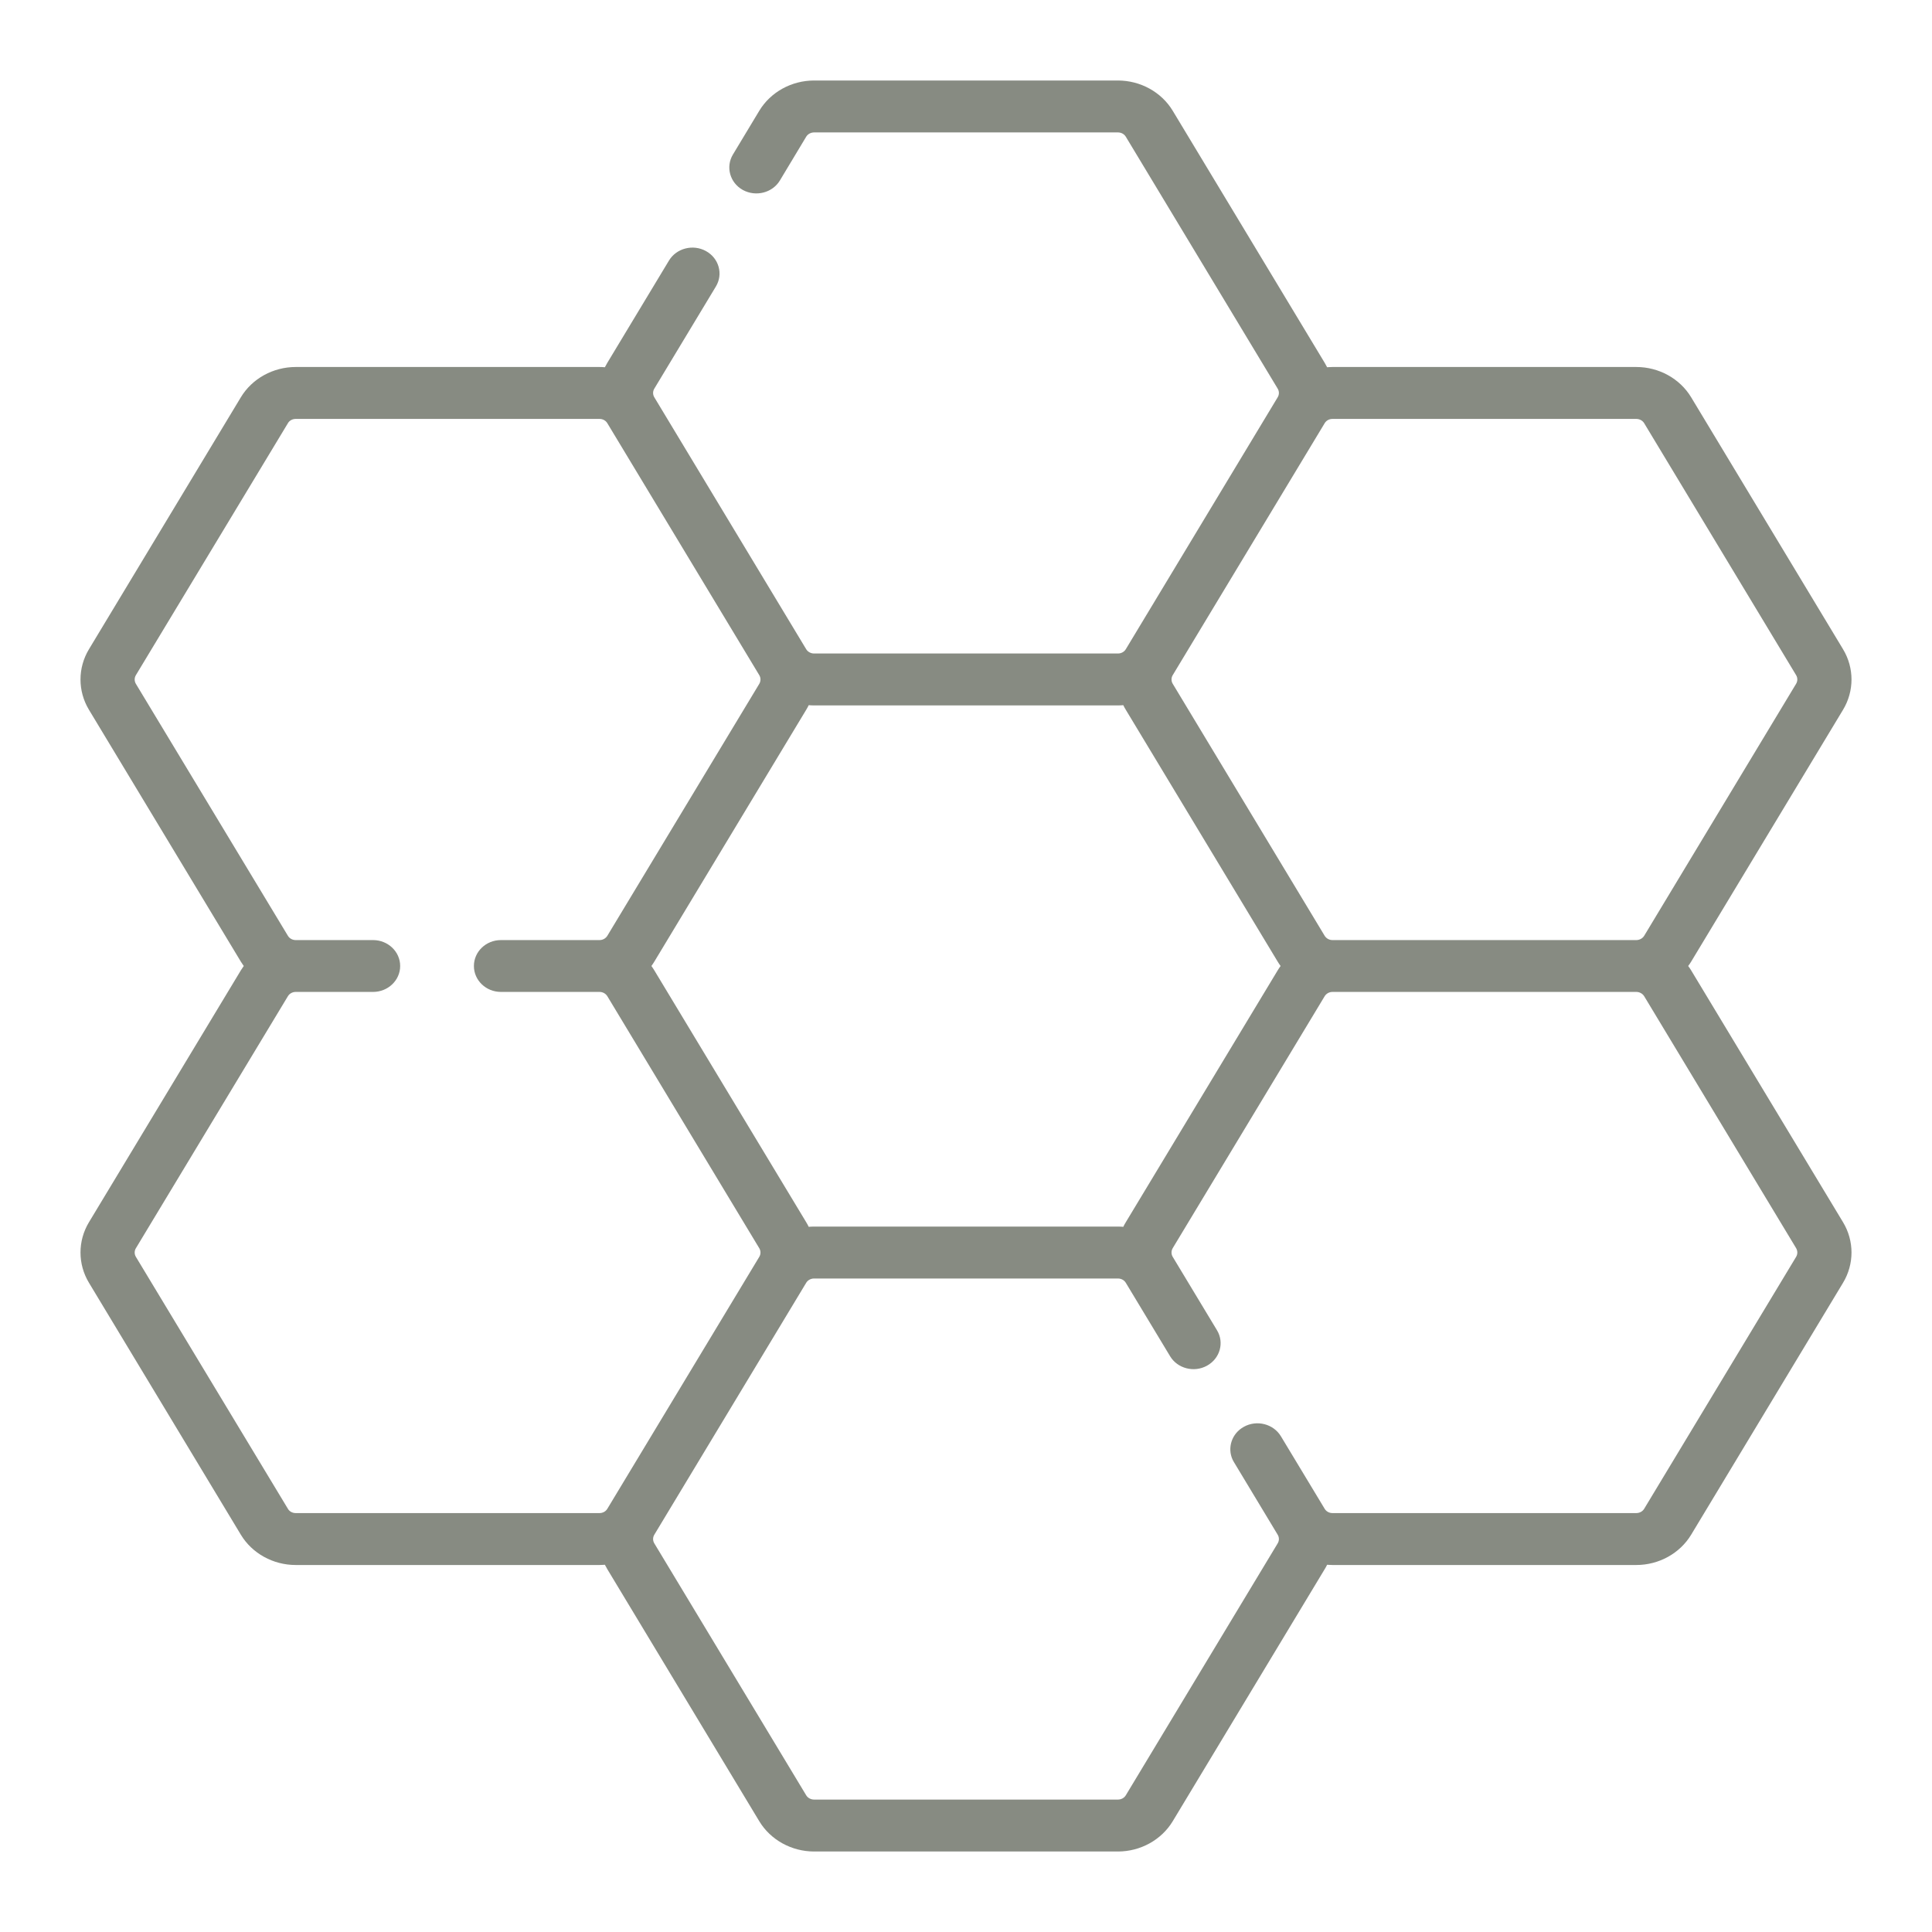
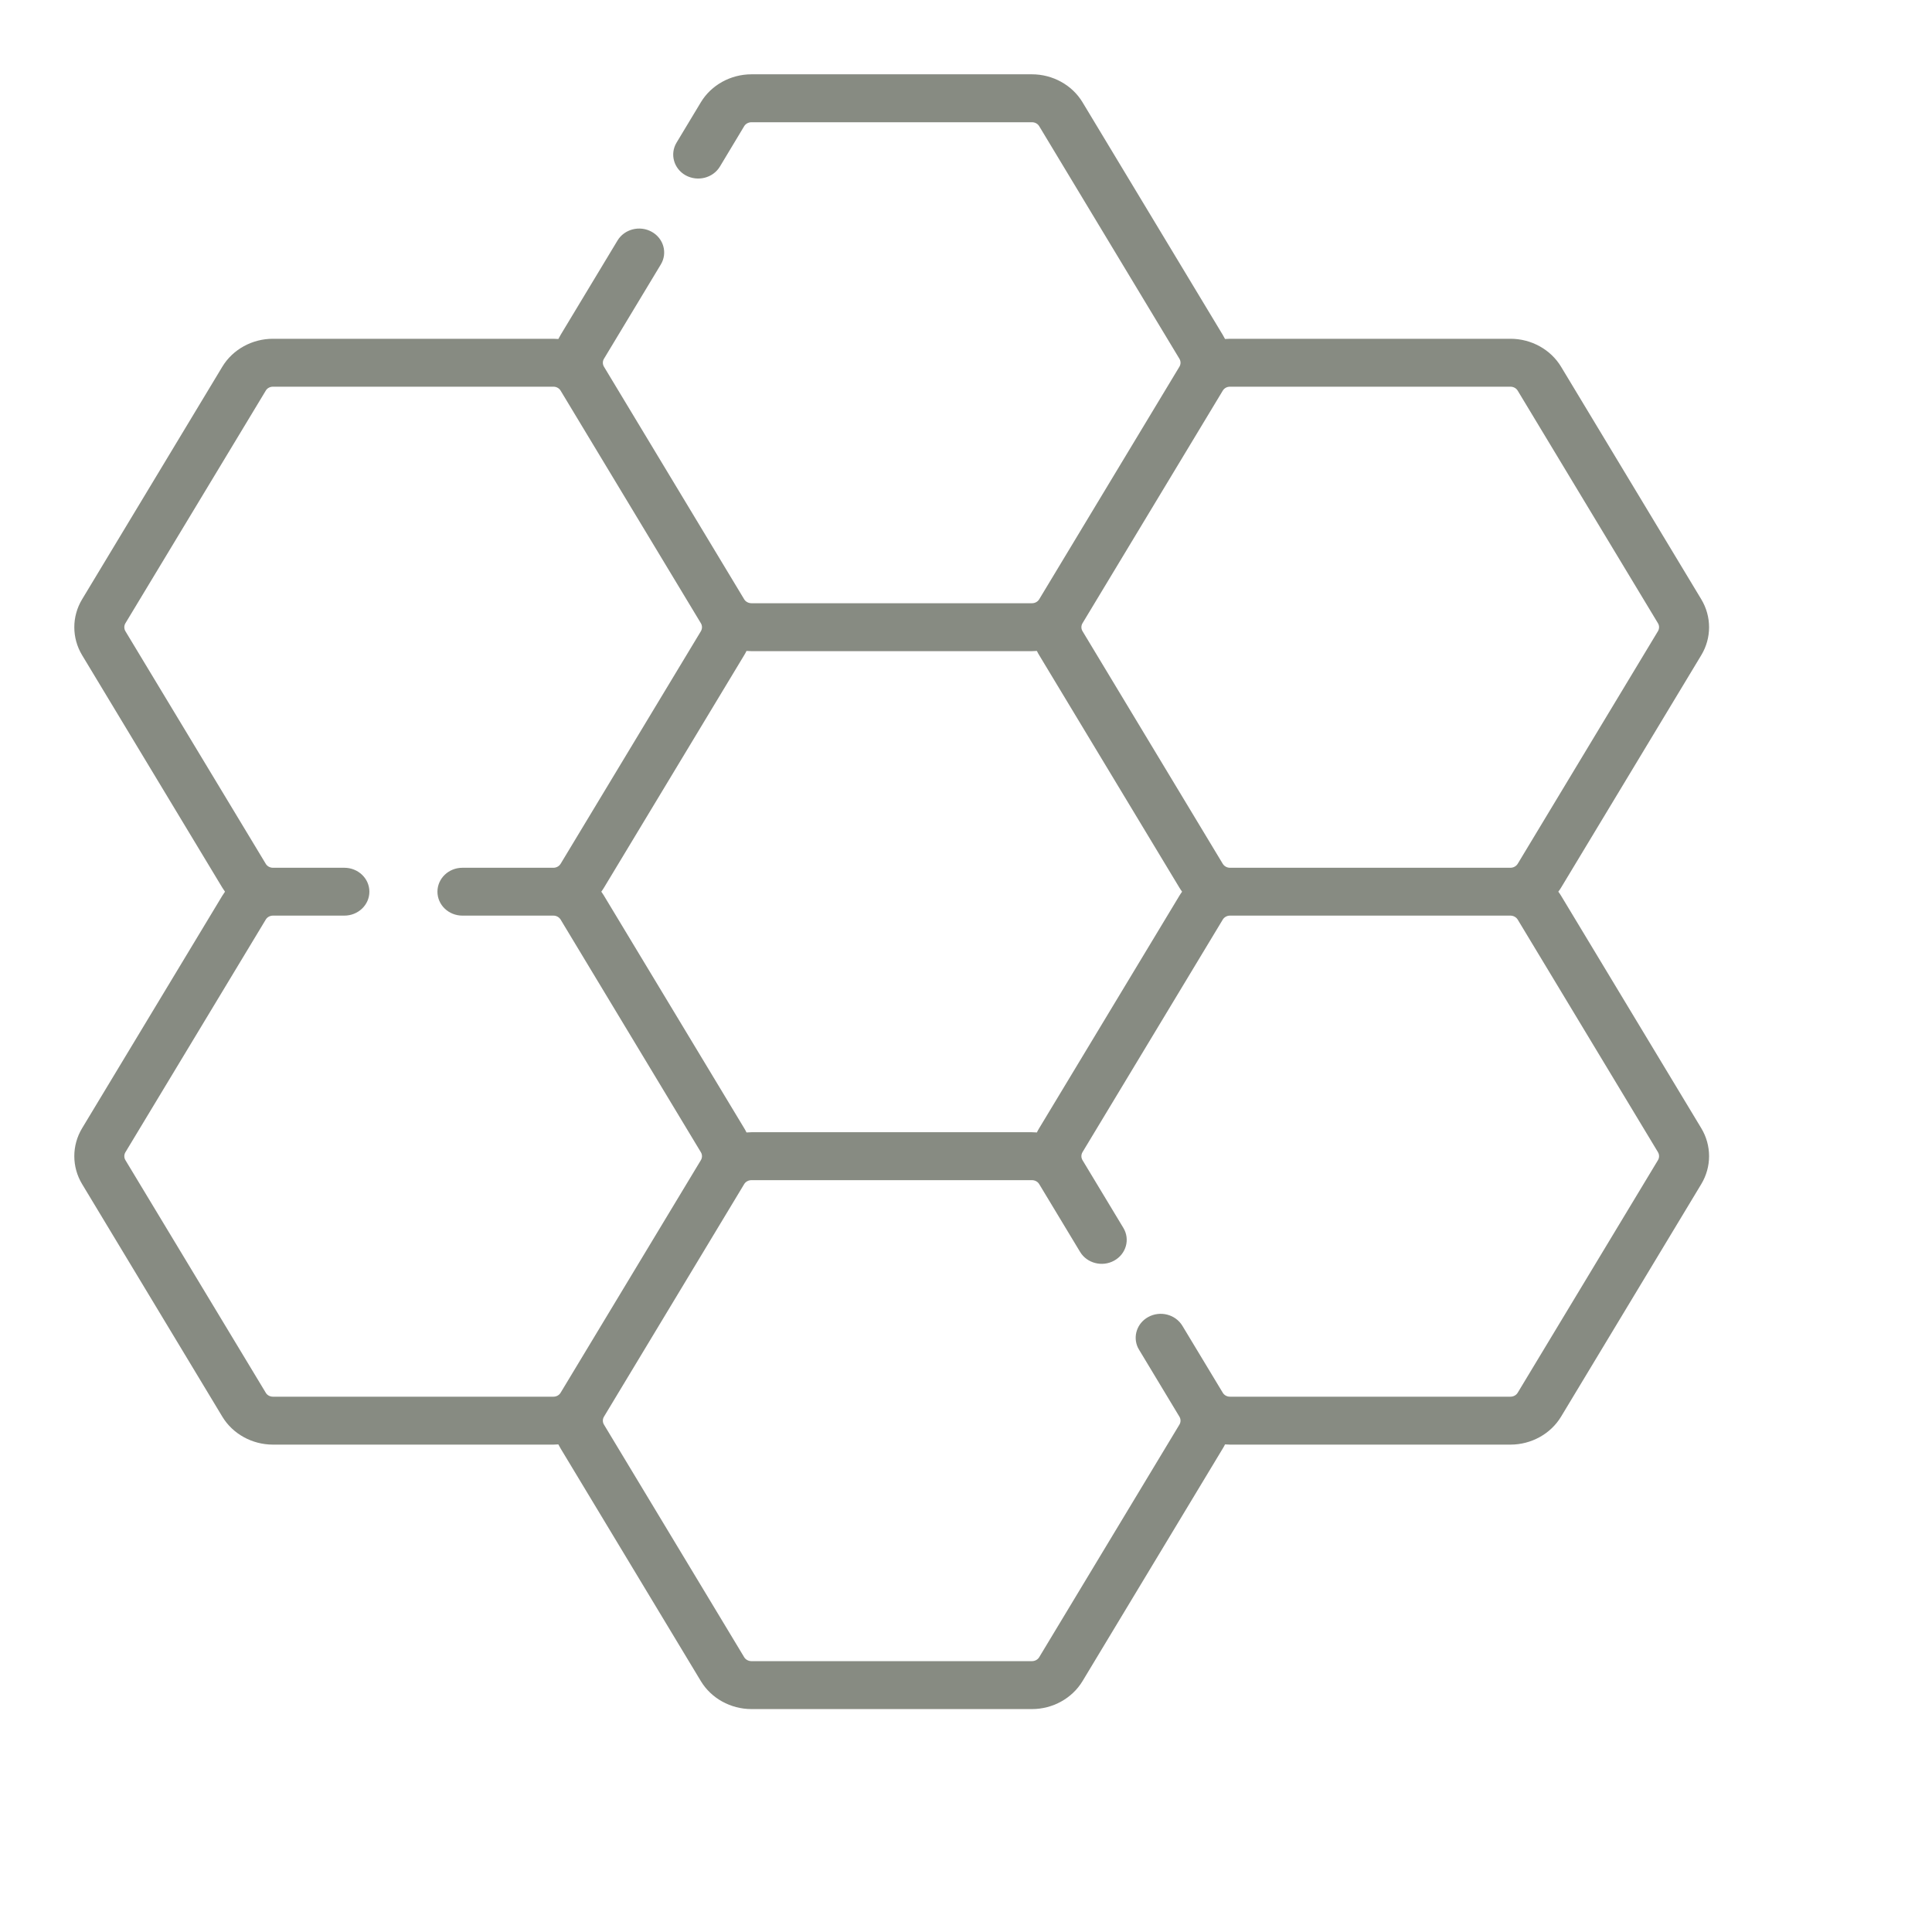
- <svg xmlns="http://www.w3.org/2000/svg" width="24" height="24" viewBox="0 0 24 24" fill="none">
+ <svg xmlns="http://www.w3.org/2000/svg" width="22" height="22" viewBox="0 0 26 26" fill="none">
  <path d="M2.992 12.054C3.004 12.035 3.016 12.017 3.028 12C3.016 11.983 3.004 11.965 2.992 11.946L1.105 8.817C0.965 8.585 0.965 8.297 1.105 8.065L2.992 4.935C3.132 4.703 3.393 4.559 3.673 4.559H7.448C7.47 4.559 7.492 4.56 7.514 4.562C7.524 4.543 7.534 4.524 7.545 4.506L8.31 3.237C8.403 3.083 8.609 3.03 8.77 3.119C8.931 3.208 8.986 3.405 8.893 3.559L8.128 4.828C8.108 4.861 8.108 4.902 8.128 4.935L10.015 8.065C10.035 8.098 10.073 8.118 10.113 8.118H13.888C13.928 8.118 13.965 8.098 13.985 8.065L15.872 4.935C15.892 4.902 15.892 4.861 15.872 4.828L13.985 1.698C13.965 1.665 13.928 1.645 13.888 1.645H10.113C10.073 1.645 10.035 1.665 10.015 1.698L9.688 2.242C9.595 2.396 9.389 2.448 9.228 2.36C9.067 2.271 9.012 2.073 9.105 1.919L9.432 1.376C9.572 1.144 9.833 1 10.113 1H13.887C14.167 1 14.428 1.144 14.568 1.376L16.455 4.506C16.466 4.524 16.476 4.543 16.486 4.562C16.508 4.561 16.53 4.559 16.552 4.559H20.327C20.607 4.559 20.868 4.703 21.008 4.935L22.895 8.065C23.035 8.297 23.035 8.585 22.895 8.817L21.008 11.946C20.997 11.965 20.984 11.983 20.971 12C20.984 12.017 20.997 12.035 21.008 12.054L22.895 15.183C23.035 15.415 23.035 15.703 22.895 15.935L21.008 19.065C20.868 19.297 20.607 19.441 20.327 19.441H16.552C16.53 19.441 16.508 19.439 16.486 19.438C16.477 19.457 16.466 19.476 16.455 19.494L14.568 22.624C14.428 22.856 14.167 23 13.888 23H10.113C9.833 23 9.572 22.856 9.432 22.624L7.545 19.494C7.534 19.476 7.524 19.457 7.514 19.438C7.492 19.439 7.47 19.441 7.448 19.441H3.673C3.393 19.441 3.132 19.297 2.992 19.065L1.105 15.935C0.965 15.703 0.965 15.415 1.105 15.183L2.992 12.054ZM10.015 15.183C10.027 15.202 10.037 15.221 10.046 15.24C10.068 15.238 10.09 15.237 10.113 15.237H13.887C13.91 15.237 13.932 15.238 13.954 15.24C13.963 15.221 13.973 15.202 13.985 15.183L15.872 12.054C15.883 12.035 15.896 12.017 15.908 12C15.896 11.983 15.883 11.965 15.872 11.946L13.985 8.817C13.973 8.798 13.963 8.779 13.954 8.76C13.932 8.762 13.91 8.763 13.887 8.763H10.113C10.09 8.763 10.068 8.762 10.046 8.76C10.037 8.779 10.027 8.798 10.015 8.817L8.128 11.946C8.117 11.965 8.104 11.983 8.092 12C8.104 12.017 8.117 12.035 8.128 12.054L10.015 15.183ZM22.312 8.494C22.332 8.461 22.332 8.42 22.312 8.387L20.425 5.258C20.405 5.224 20.367 5.204 20.327 5.204H16.552C16.512 5.204 16.475 5.224 16.455 5.258L14.568 8.387C14.548 8.42 14.548 8.461 14.568 8.494L16.455 11.624C16.475 11.657 16.512 11.678 16.552 11.678H20.327C20.367 11.678 20.405 11.657 20.425 11.624L22.312 8.494ZM8.128 19.172L10.015 22.302C10.035 22.335 10.073 22.355 10.113 22.355H13.887C13.928 22.355 13.965 22.335 13.985 22.302L15.872 19.172C15.892 19.139 15.892 19.098 15.872 19.065L15.329 18.164C15.323 18.154 15.318 18.145 15.313 18.135C15.243 17.986 15.301 17.807 15.452 17.724C15.613 17.635 15.819 17.688 15.912 17.842L16.455 18.742C16.475 18.776 16.512 18.796 16.552 18.796H20.327C20.367 18.796 20.405 18.776 20.425 18.742L22.312 15.613C22.332 15.58 22.332 15.539 22.312 15.505L20.425 12.376C20.405 12.343 20.367 12.322 20.327 12.322H16.552C16.512 12.322 16.475 12.343 16.455 12.376L14.568 15.505C14.548 15.539 14.548 15.58 14.568 15.613L15.118 16.525C15.211 16.679 15.155 16.876 14.994 16.965C14.834 17.054 14.627 17.001 14.535 16.847L13.985 15.935C13.965 15.902 13.928 15.882 13.887 15.882H10.113C10.073 15.882 10.035 15.902 10.015 15.935L8.128 19.065C8.108 19.098 8.108 19.139 8.128 19.172ZM1.688 15.613L3.576 18.742C3.595 18.776 3.633 18.796 3.673 18.796H7.448C7.488 18.796 7.525 18.776 7.545 18.742L9.432 15.613C9.452 15.58 9.452 15.539 9.432 15.506L7.545 12.376C7.525 12.343 7.488 12.322 7.448 12.322H6.223C6.037 12.322 5.887 12.178 5.887 12C5.887 11.822 6.037 11.678 6.223 11.678H7.448C7.488 11.678 7.525 11.657 7.545 11.624L9.432 8.495C9.452 8.461 9.452 8.42 9.432 8.387L7.545 5.258C7.525 5.224 7.488 5.204 7.448 5.204H3.673C3.633 5.204 3.595 5.224 3.576 5.258L1.688 8.387C1.668 8.42 1.668 8.461 1.688 8.495L3.576 11.624C3.595 11.657 3.633 11.678 3.673 11.678H4.634C4.82 11.678 4.971 11.822 4.971 12C4.971 12.178 4.82 12.322 4.634 12.322H3.673C3.633 12.322 3.595 12.343 3.576 12.376L1.688 15.506C1.668 15.539 1.668 15.58 1.688 15.613Z" fill="#878B82" />
</svg>
